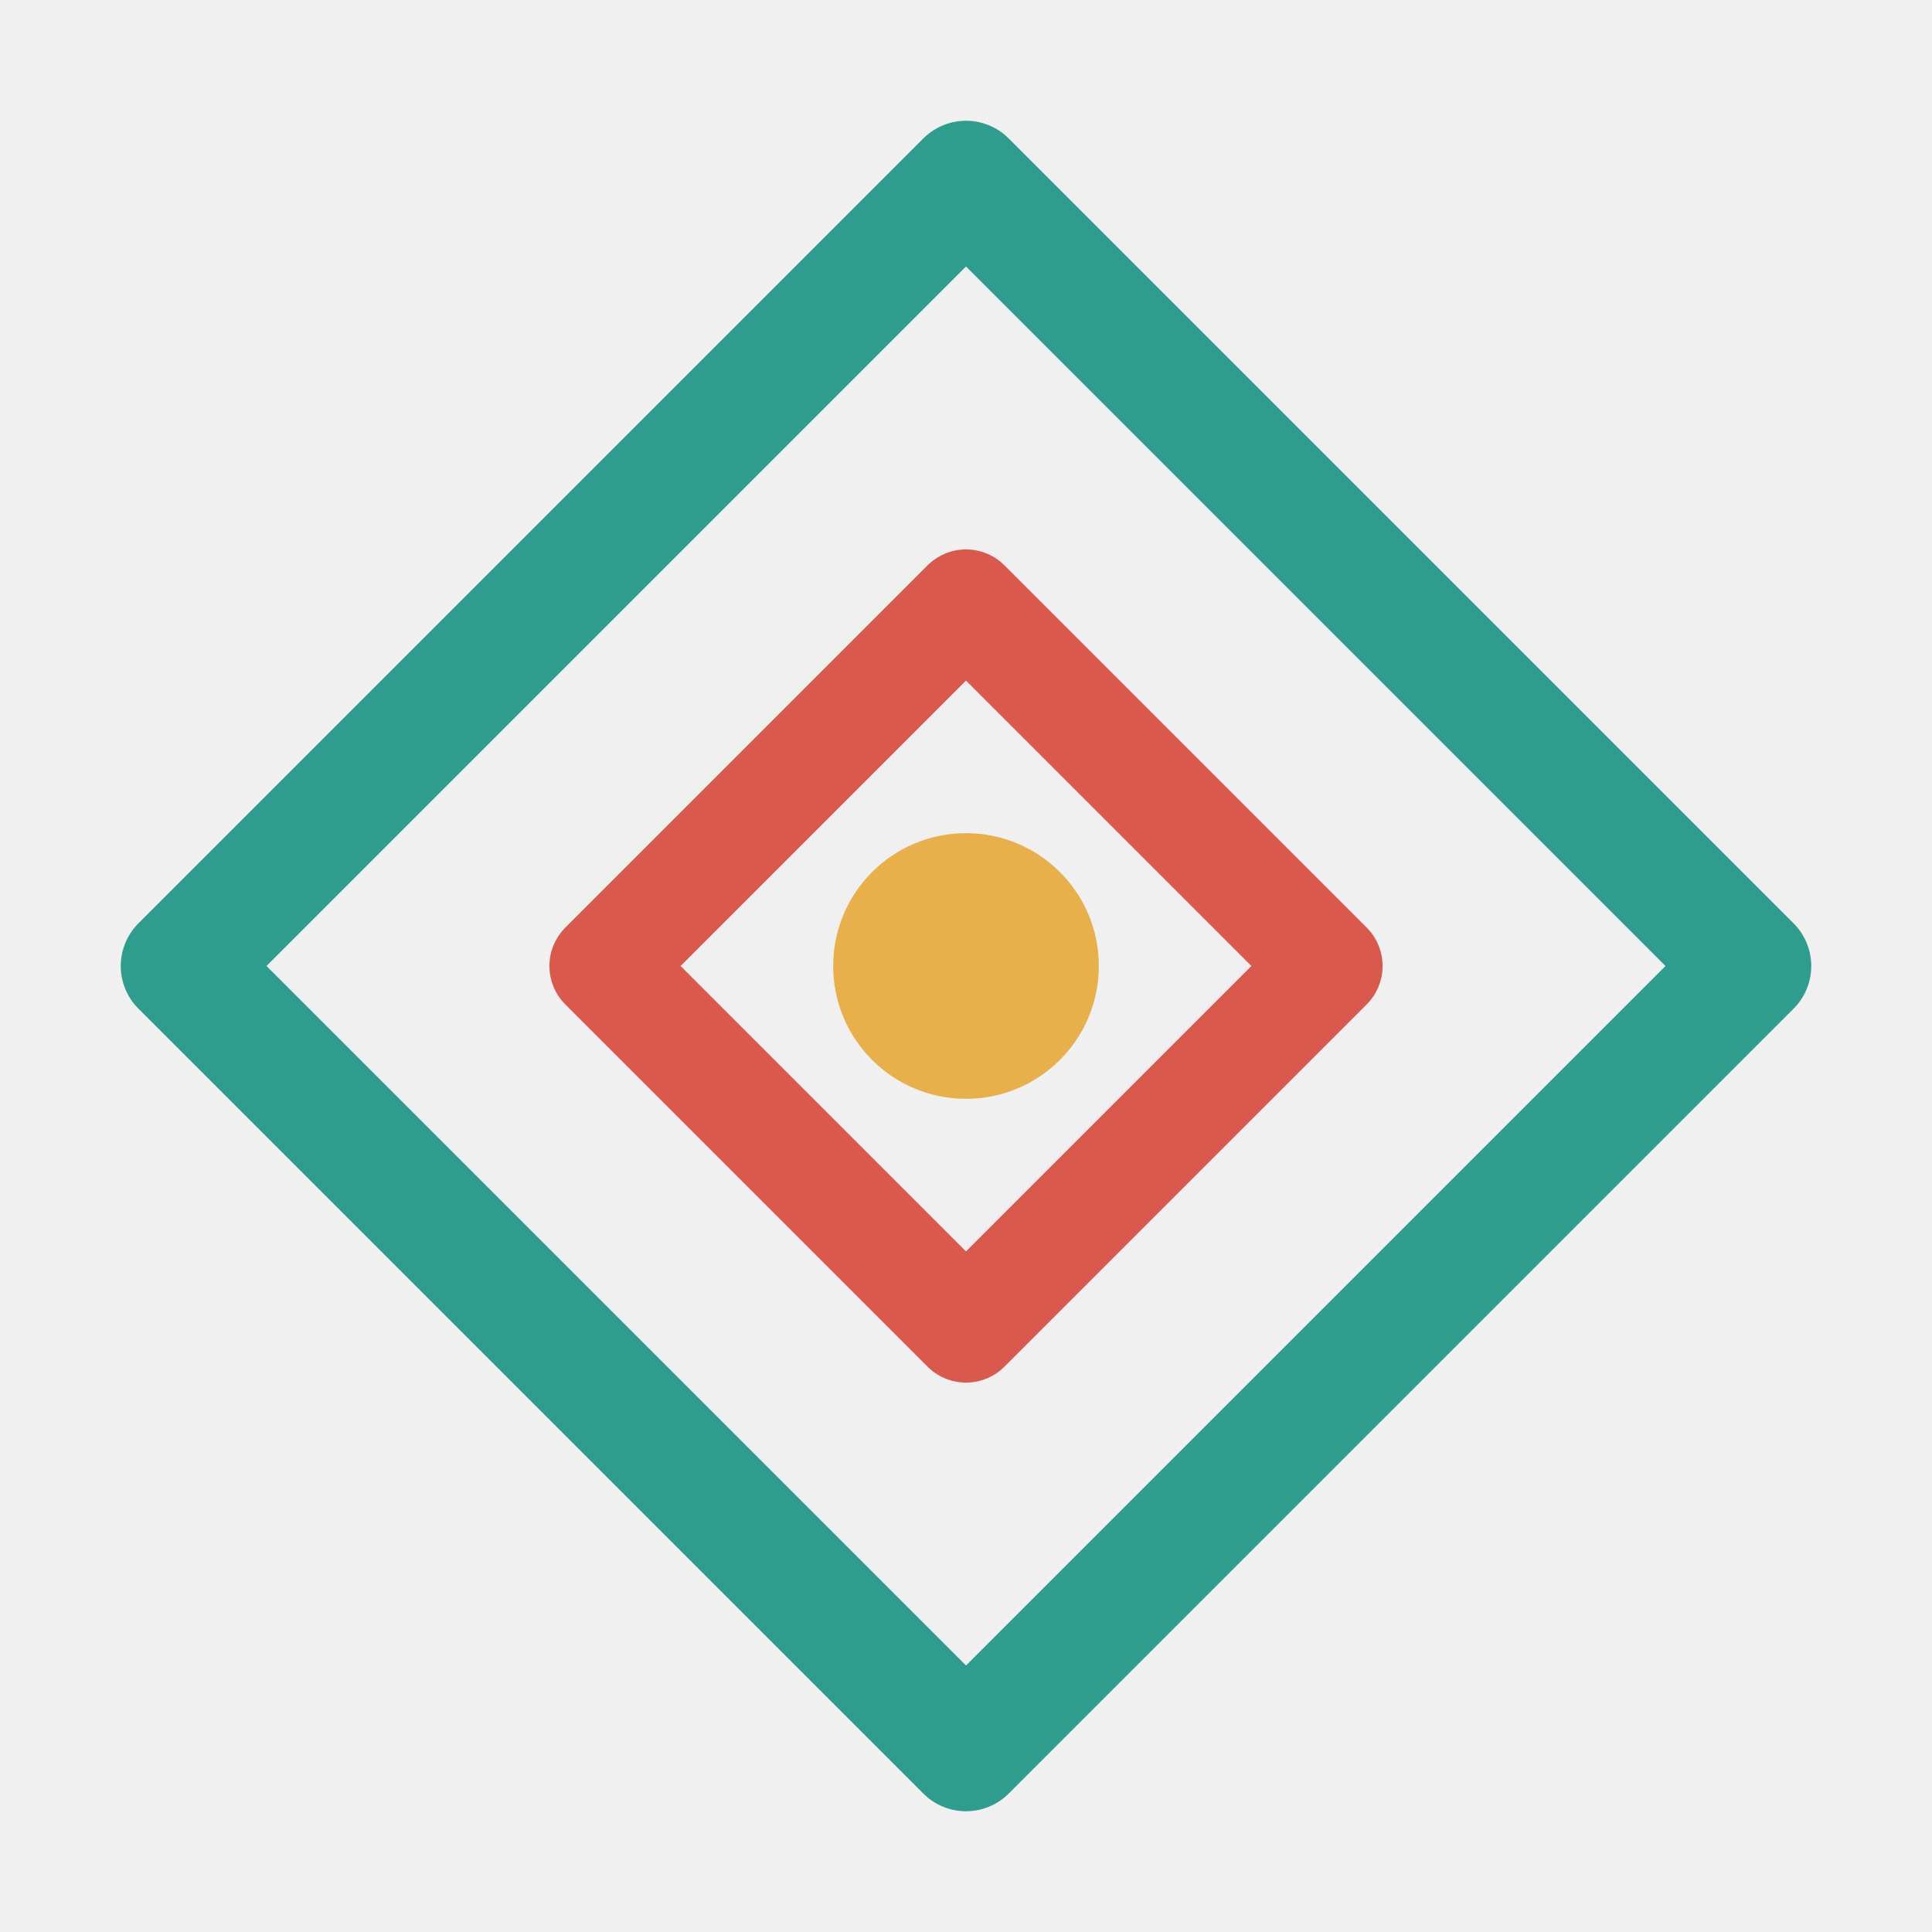
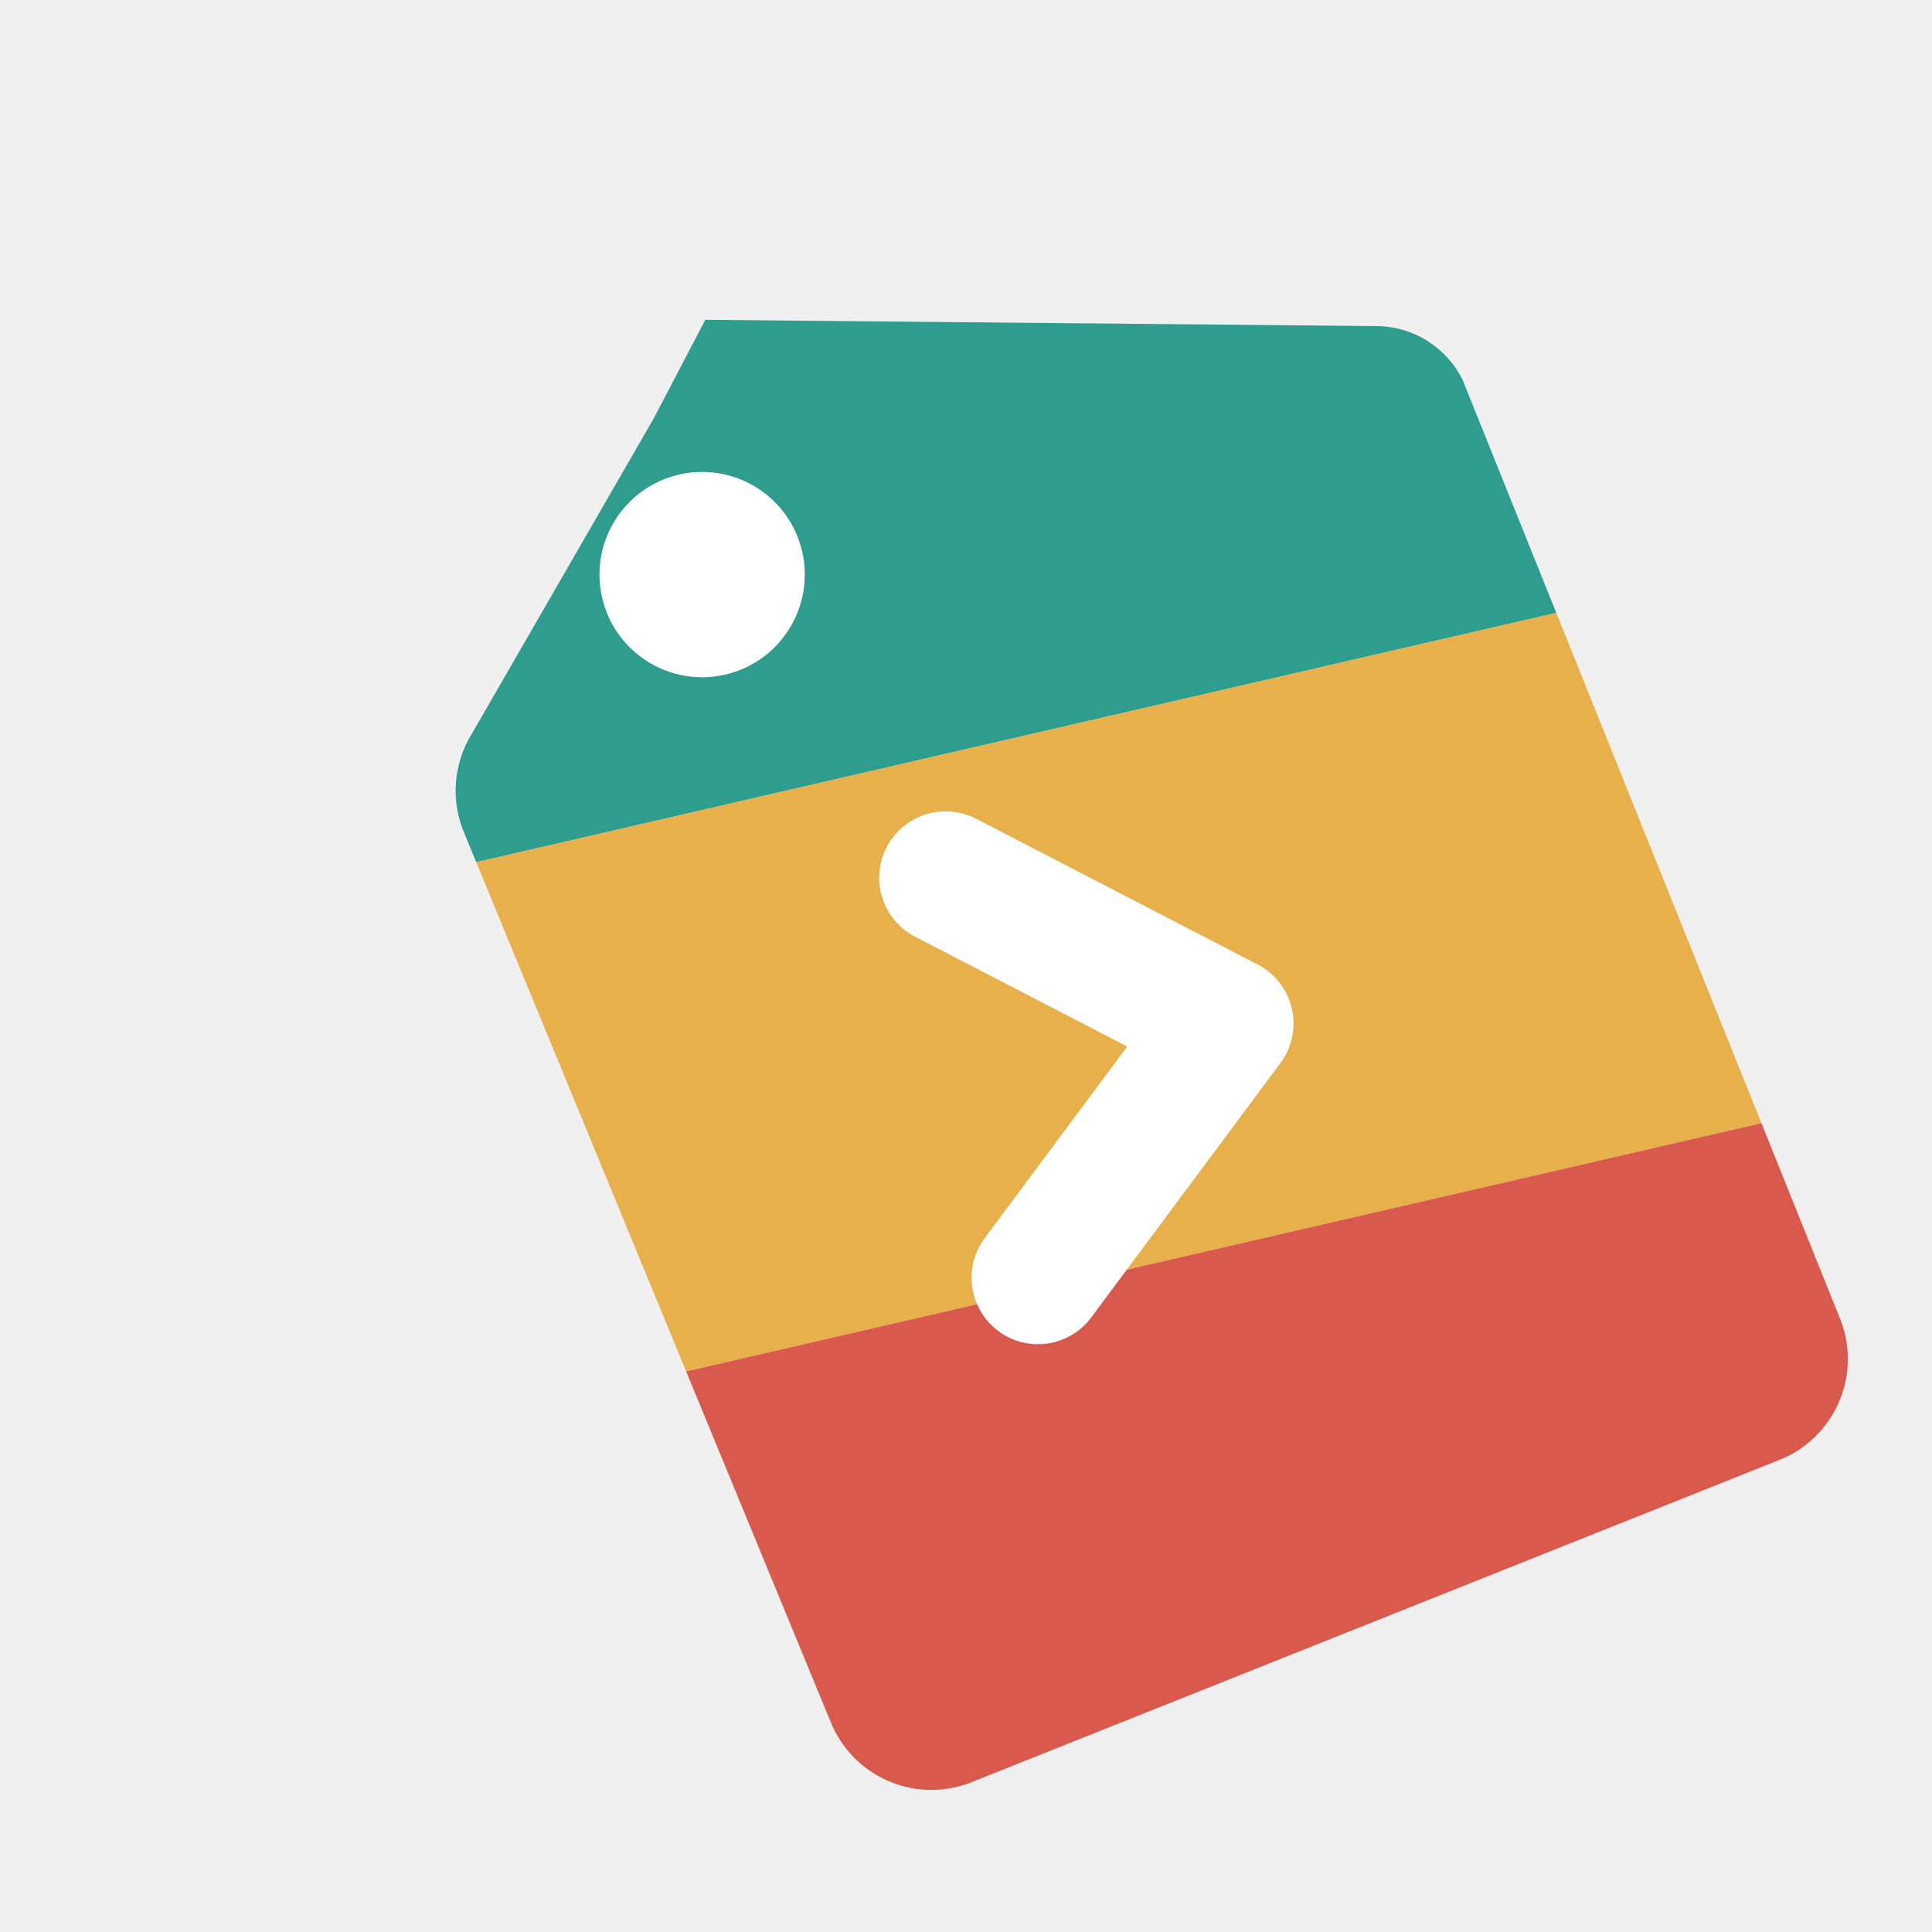
<svg xmlns="http://www.w3.org/2000/svg" viewBox="0 0 32 32" fill="none">
-   <path d="M16 3 L29 16 L16 29 L3 16 Z" stroke="#2f9d8d" stroke-width="2" stroke-linejoin="round" fill="none" />
-   <path d="M10 16 L16 10 L22 16 L16 22 Z" stroke="#d9594c" stroke-width="1.8" stroke-linejoin="round" fill="none" />
-   <circle cx="16" cy="16" r="2.2" fill="#e8b04b" />
+   <g transform="rotate(-13 16 16)">
+     <clipPath id="jyTag">
+       <path d="M14.2 4.6 L25 7.2 a1.6 1.6 0 0 1 1.2 1.2 L28.8 25 a1.8 1.8 0 0 1-1.5 2 L13 29.2 a1.8 1.8 0 0 1-2-1.5 L8.4 12 a1.8 1.8 0 0 1 .5-1.6 L13 6 Z" />
+     </clipPath>
+     <g clip-path="url(#jyTag)">
+       <rect x="0" y="0" width="32" height="12.5" fill="#2f9d8d" />
+       <rect x="0" y="12.5" width="32" height="9" fill="#e8b04b" />
+       <rect x="0" y="21.5" width="32" height="11" fill="#d9594c" />
+     </g>
+     <circle cx="13.2" cy="8.7" r="1.7" fill="#fff" />
+     <path d="M16 14.5 l4 3.4 l-4 3.4" stroke="#fff" stroke-width="2.2" stroke-linecap="round" stroke-linejoin="round" />
+   </g>
</svg>
